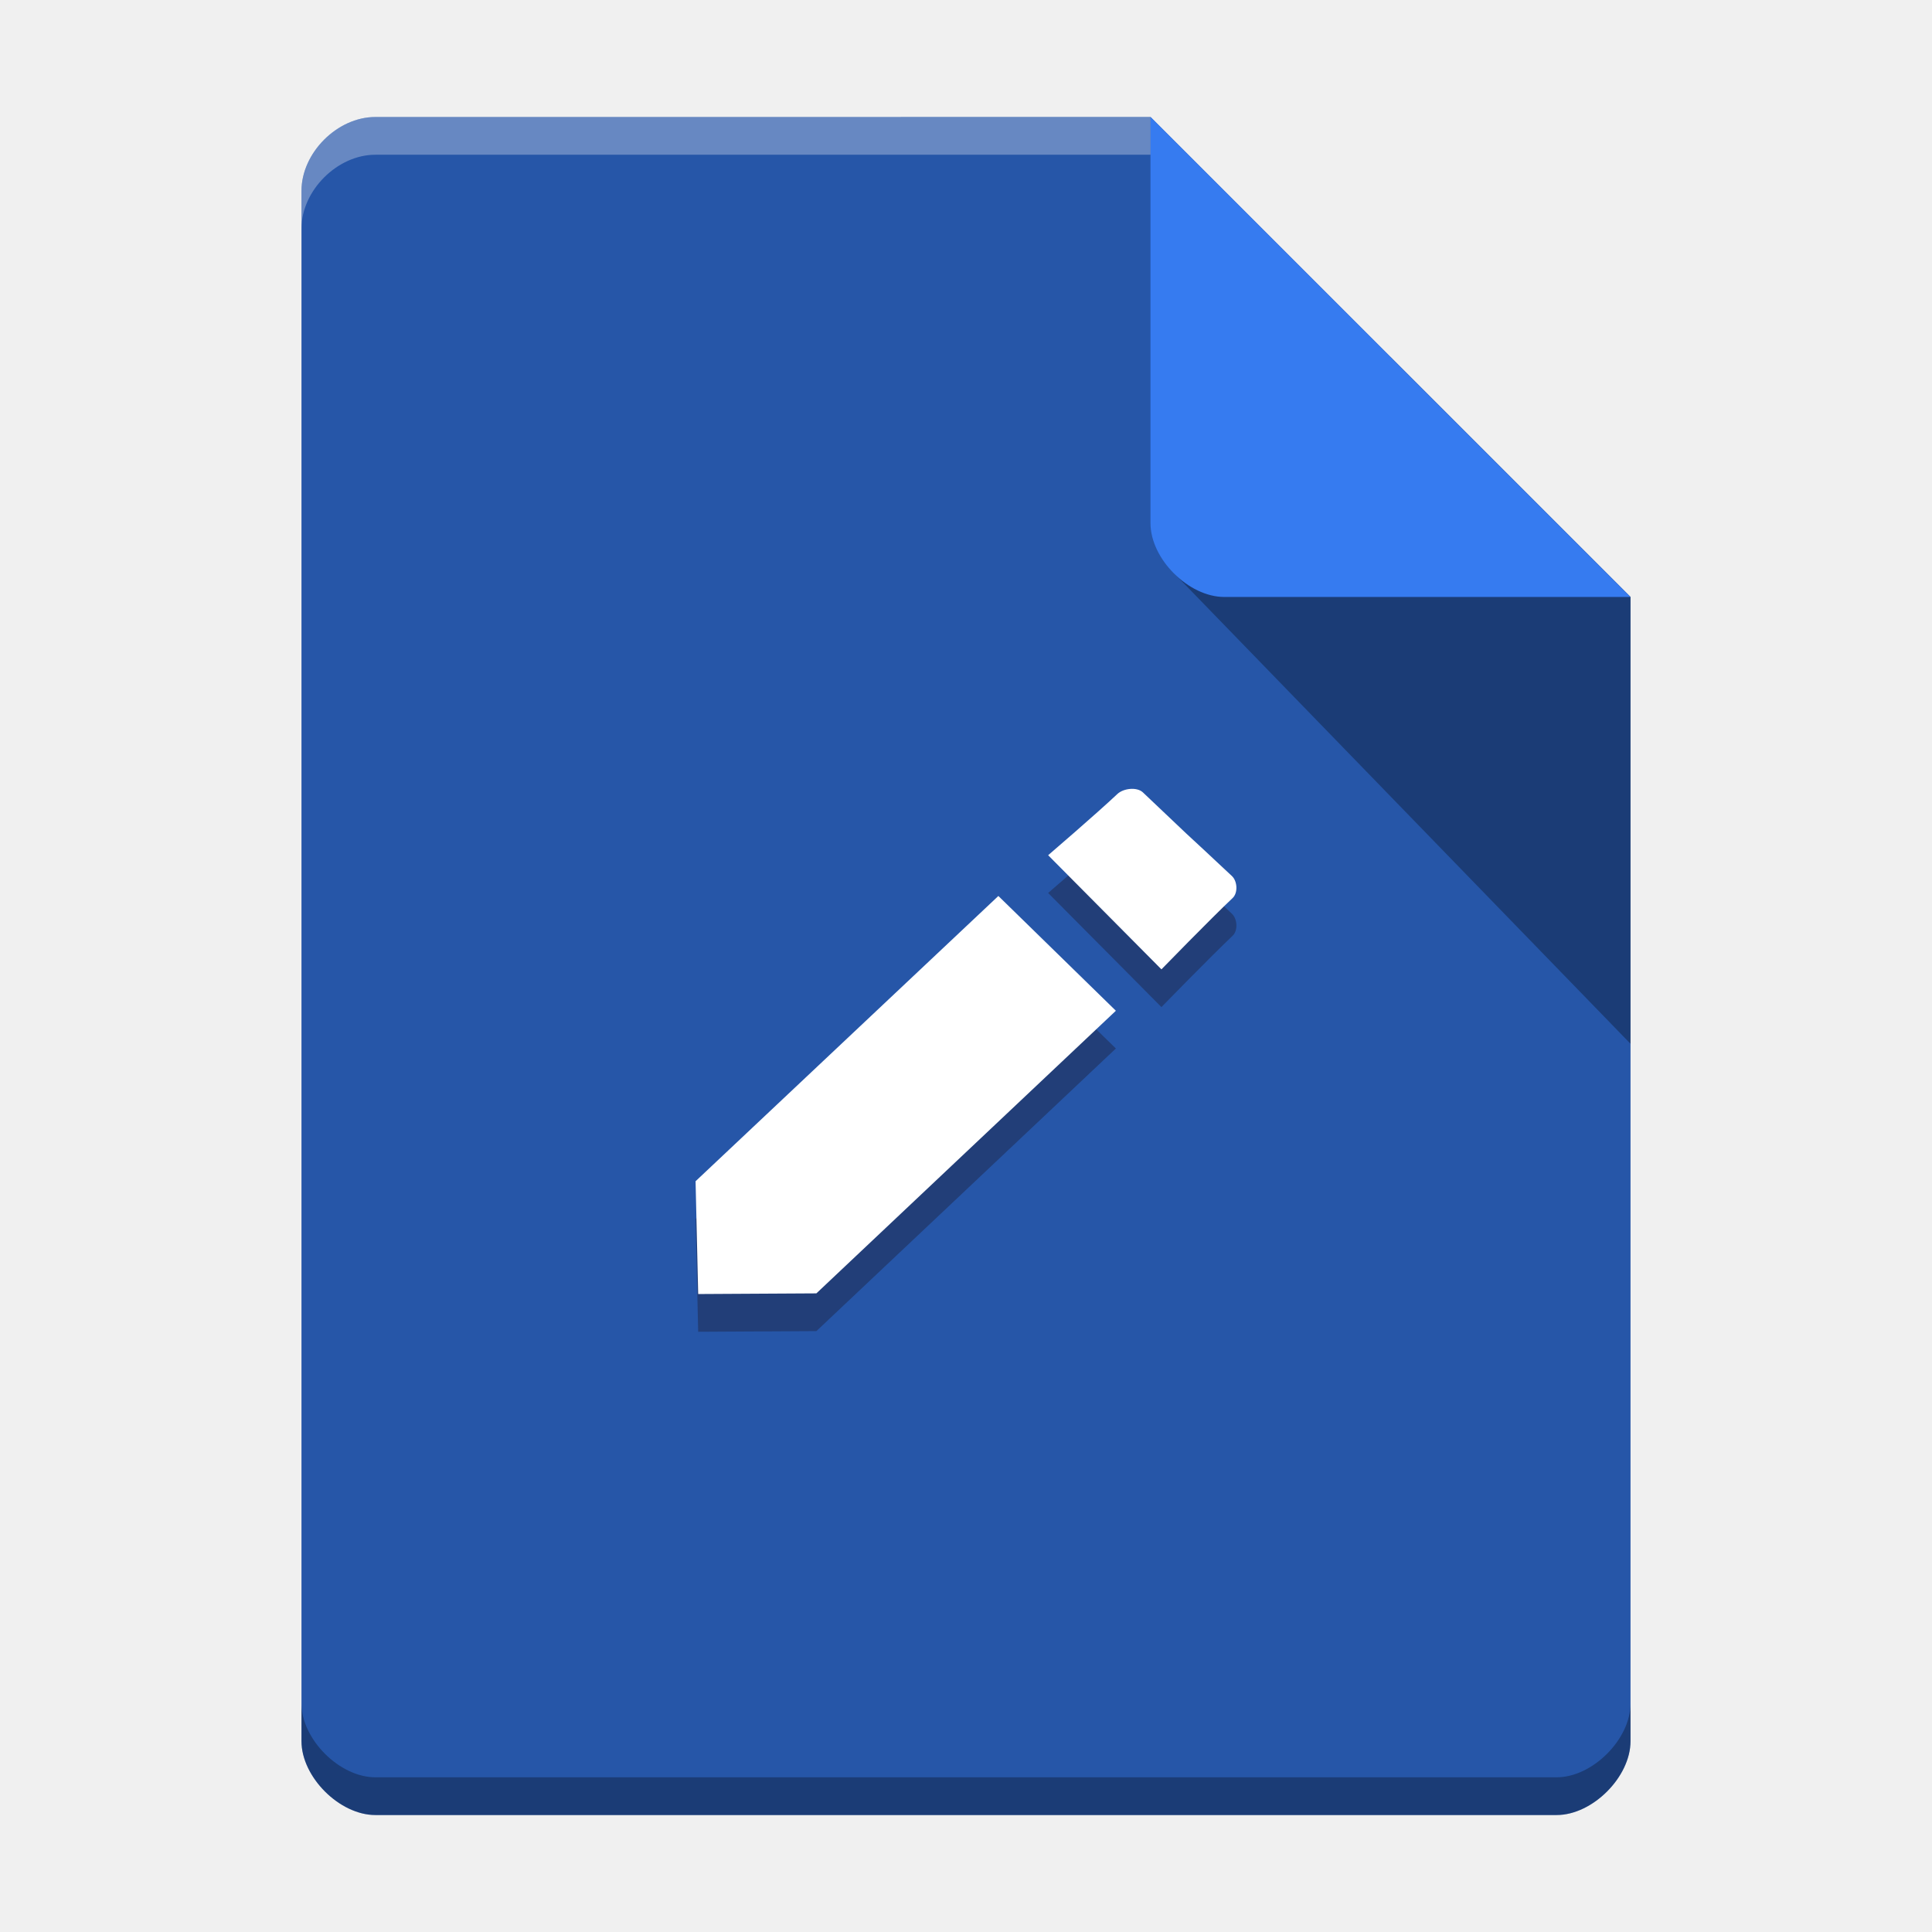
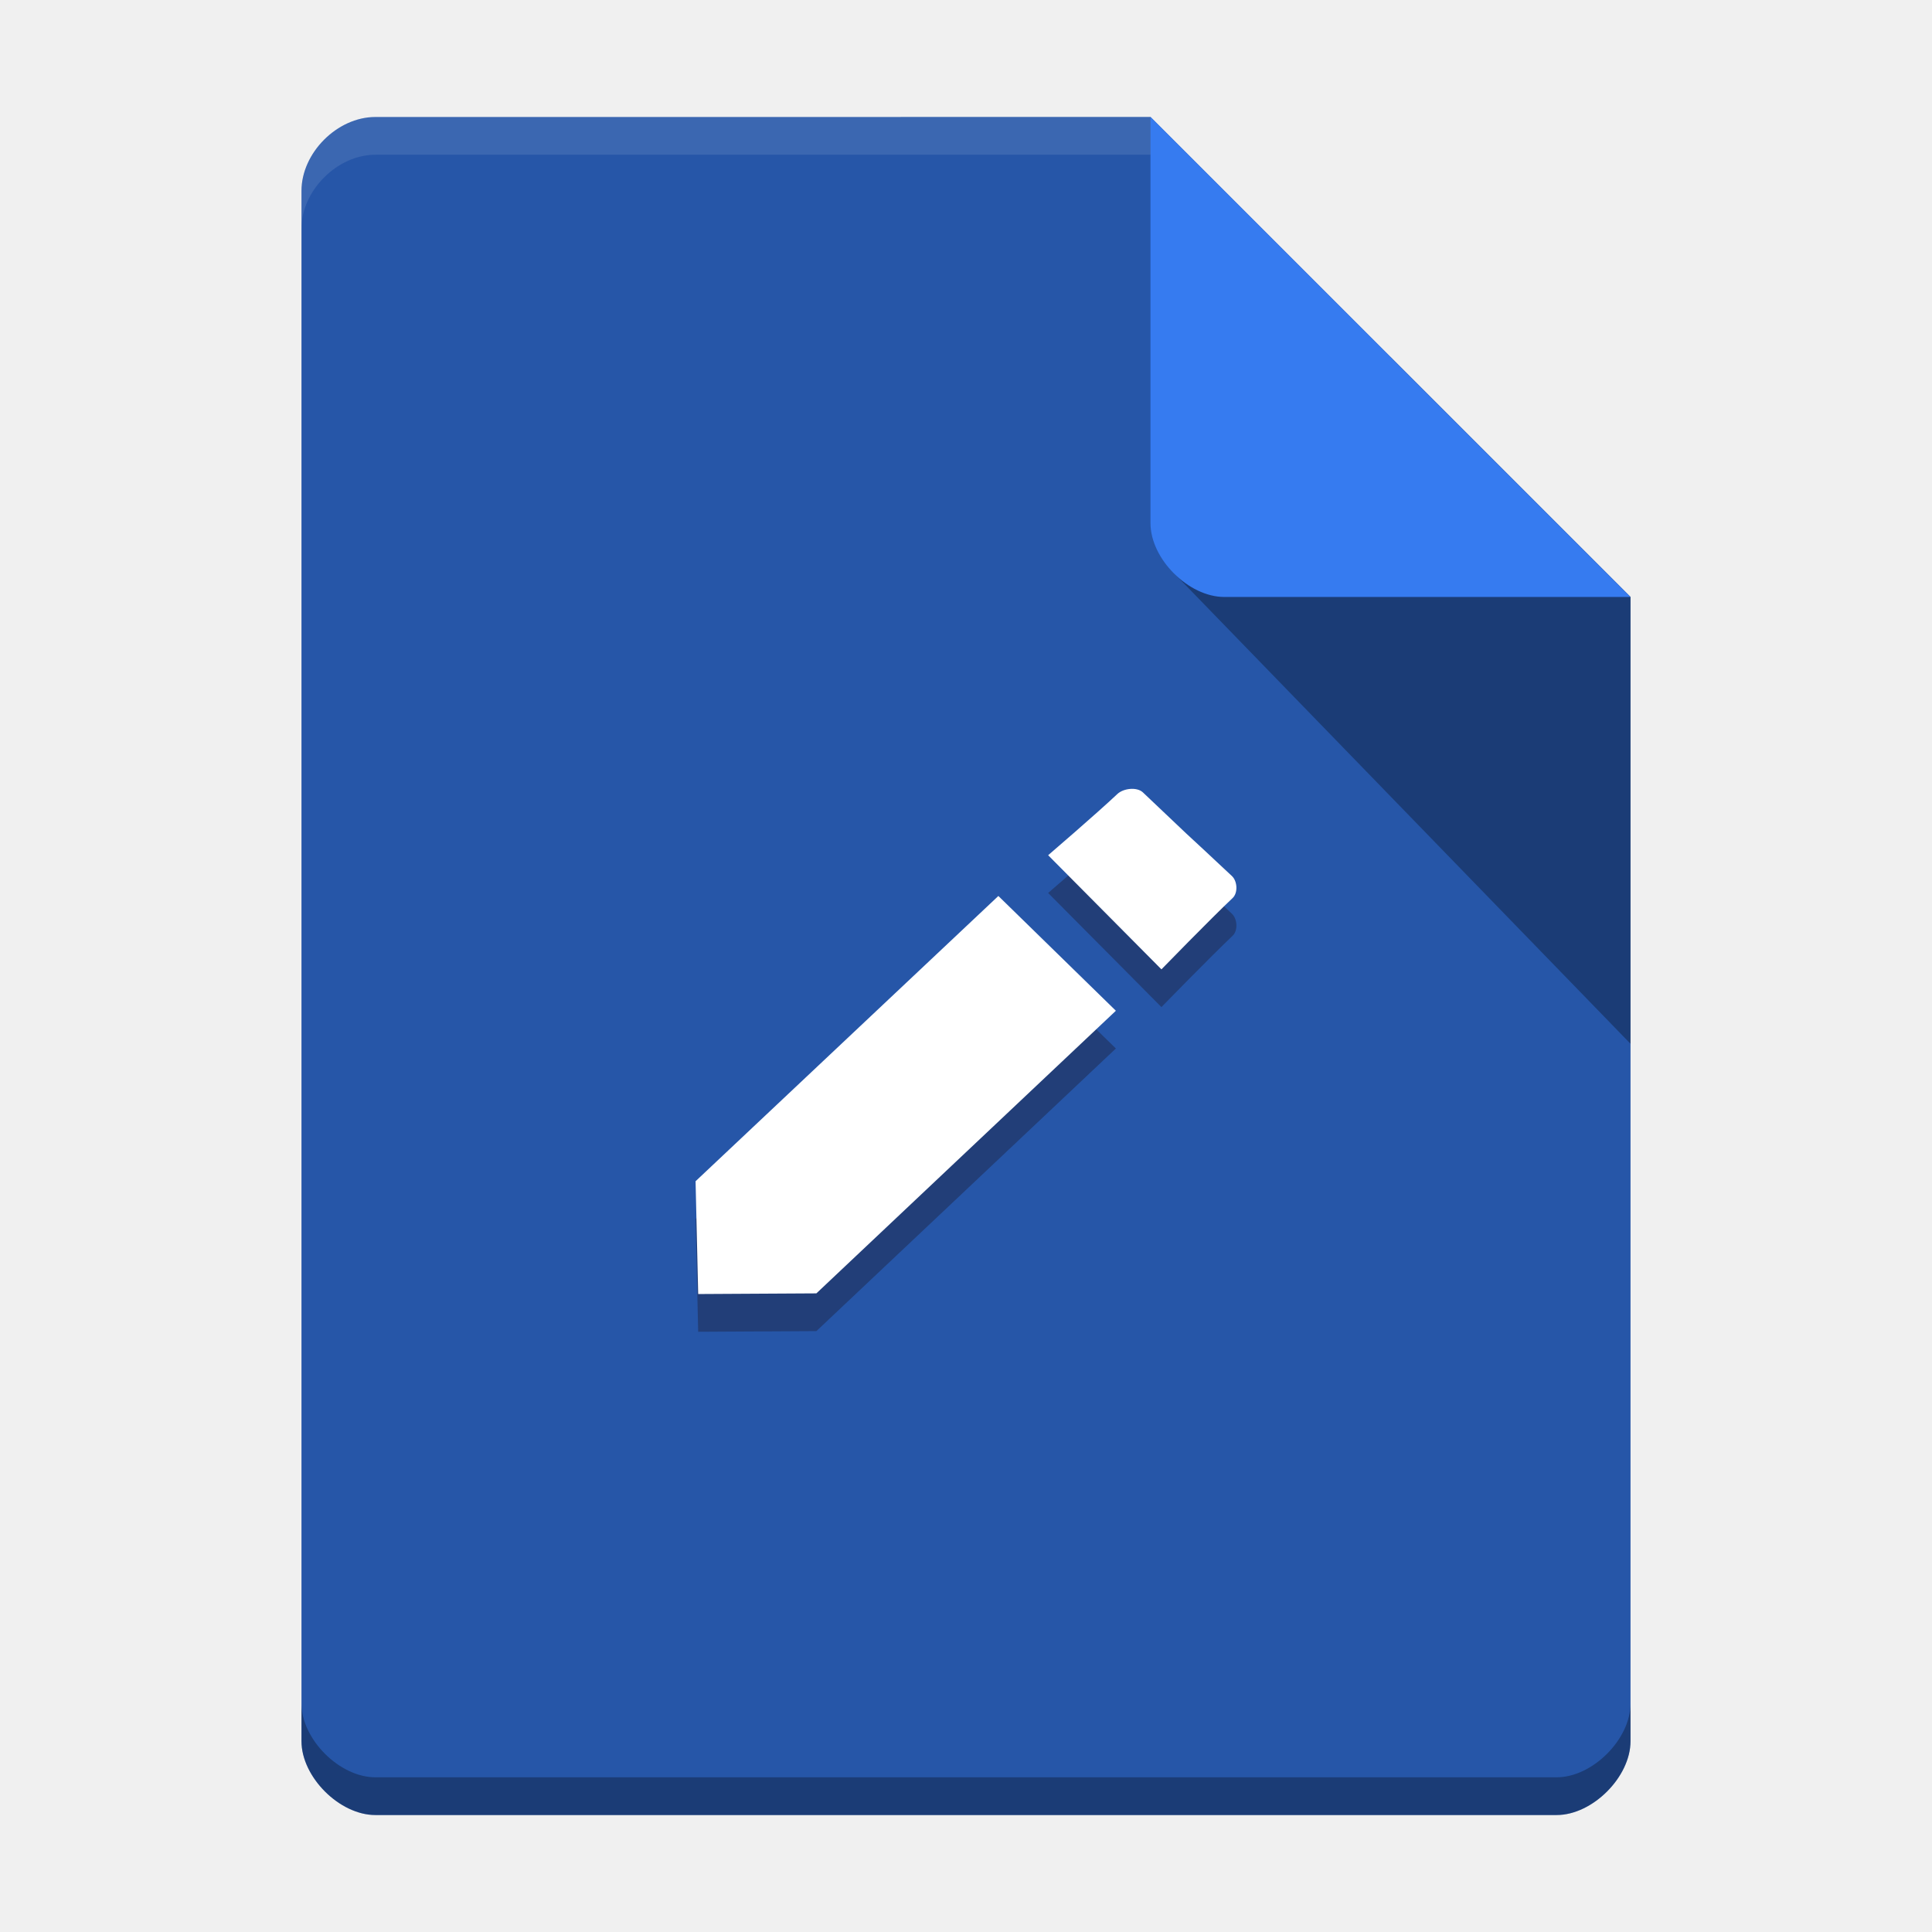
<svg xmlns="http://www.w3.org/2000/svg" width="512" height="512" version="1.1" viewBox="0 0 384 384">
  <defs>
    <clipPath>
-       <rect width="384" height="384" />
-     </clipPath>
-     <clipPath>
-       <rect width="384" height="384" />
-     </clipPath>
-     <clipPath>
-       <rect width="384" height="384" />
-     </clipPath>
-     <clipPath>
-       <rect width="384" height="384" />
-     </clipPath>
-     <clipPath>
-       <rect width="384" height="384" />
-     </clipPath>
-     <clipPath>
-       <rect width="384" height="384" />
-     </clipPath>
-     <clipPath>
-       <rect width="384" height="384" />
-     </clipPath>
-     <clipPath>
-       <rect width="384" height="384" />
-     </clipPath>
-     <clipPath>
-       <rect width="384" height="384" />
-     </clipPath>
-     <clipPath>
-       <rect width="384" height="384" />
-     </clipPath>
-     <clipPath>
-       <rect width="384" height="384" />
-     </clipPath>
-     <clipPath>
-       <rect width="384" height="384" />
-     </clipPath>
-     <clipPath>
-       <rect width="384" height="384" />
-     </clipPath>
-     <clipPath>
-       <rect width="384" height="384" />
-     </clipPath>
-     <clipPath>
-       <rect width="384" height="384" />
-     </clipPath>
-     <clipPath>
-       <rect width="384" height="384" />
-     </clipPath>
-     <clipPath>
-       <rect width="384" height="384" />
-     </clipPath>
-     <clipPath>
-       <rect width="384" height="384" />
-     </clipPath>
-     <clipPath>
-       <rect width="384" height="384" />
-     </clipPath>
-     <clipPath>
-       <rect width="384" height="384" />
-     </clipPath>
-     <clipPath>
-       <rect width="384" height="384" />
-     </clipPath>
-     <clipPath>
-       <rect width="384" height="384" />
-     </clipPath>
-     <clipPath>
-       <rect width="384" height="384" />
-     </clipPath>
-     <clipPath>
-       <rect width="384" height="384" />
-     </clipPath>
-     <clipPath>
-       <rect width="384" height="384" />
-     </clipPath>
-     <clipPath>
-       <rect width="384" height="384" />
-     </clipPath>
-     <clipPath>
-       <rect width="384" height="384" />
-     </clipPath>
-     <clipPath>
-       <rect width="384" height="384" />
-     </clipPath>
-     <clipPath>
-       <rect width="384" height="384" />
-     </clipPath>
-     <clipPath>
-       <rect width="384" height="384" />
-     </clipPath>
-     <clipPath>
-       <rect width="384" height="384" />
-     </clipPath>
-     <clipPath>
-       <rect width="384" height="384" />
-     </clipPath>
-     <clipPath>
-       <rect width="384" height="384" />
-     </clipPath>
-     <clipPath>
-       <rect width="384" height="384" />
-     </clipPath>
-     <clipPath>
-       <rect width="384" height="384" />
-     </clipPath>
-     <clipPath>
-       <rect width="384" height="384" />
-     </clipPath>
-     <clipPath>
-       <rect width="384" height="384" />
-     </clipPath>
-     <clipPath>
-       <rect width="384" height="384" />
-     </clipPath>
-     <clipPath>
-       <rect width="384" height="384" />
-     </clipPath>
-     <clipPath>
-       <rect width="384" height="384" />
-     </clipPath>
-     <clipPath>
-       <rect width="384" height="384" />
-     </clipPath>
-     <clipPath>
-       <rect width="384" height="384" />
-     </clipPath>
-     <clipPath>
-       <rect width="384" height="384" />
-     </clipPath>
-     <clipPath>
-       <rect width="384" height="384" />
-     </clipPath>
-     <clipPath>
-       <rect width="384" height="384" />
-     </clipPath>
-     <clipPath>
-       <rect width="384" height="384" />
-     </clipPath>
-     <clipPath>
-       <rect width="384" height="384" />
-     </clipPath>
-     <clipPath>
-       <rect width="384" height="384" />
-     </clipPath>
-     <clipPath>
-       <rect width="384" height="384" />
-     </clipPath>
-     <clipPath>
-       <rect width="384" height="384" />
-     </clipPath>
-     <clipPath id="c">
      <path d="m111 119h177v23h-177z" />
    </clipPath>
    <clipPath>
-       <path d="m368.64 199.88c0-93.234-75.602-168.75-168.75-168.75-93.152 0-168.75 75.516-168.75 168.75s75.598 168.75 168.75 168.75c93.148 0 168.75-75.516 168.75-168.75z" />
-     </clipPath>
-     <clipPath id="b">
      <path d="m177 130h45v89h-45z" />
    </clipPath>
    <clipPath>
-       <path d="m368.64 199.88c0-93.234-75.602-168.75-168.75-168.75-93.152 0-168.75 75.516-168.75 168.75s75.598 168.75 168.75 168.75c93.148 0 168.75-75.516 168.75-168.75z" />
-     </clipPath>
-     <clipPath id="a">
      <path d="m111 207h177v89h-177z" />
-     </clipPath>
-     <clipPath>
-       <path d="m368.64 199.88c0-93.234-75.602-168.75-168.75-168.75-93.152 0-168.75 75.516-168.75 168.75s75.598 168.75 168.75 168.75c93.148 0 168.75-75.516 168.75-168.75z" />
    </clipPath>
    <clipPath id="d">
      <rect width="384" height="384" />
    </clipPath>
-     <g clip-path="url(#d)">
-       <g clip-path="url(#c)" />
-       <g clip-path="url(#b)" />
-       <g clip-path="url(#a)" />
-     </g>
-     <clipPath>
-       <rect width="384" height="384" />
-     </clipPath>
-     <clipPath>
-       <rect width="384" height="384" />
-     </clipPath>
-     <clipPath>
-       <rect width="384" height="384" />
-     </clipPath>
-     <clipPath>
-       <rect width="384" height="384" />
-     </clipPath>
-     <clipPath>
-       <rect width="384" height="384" />
-     </clipPath>
-     <clipPath>
-       <rect width="384" height="384" />
-     </clipPath>
-     <clipPath>
-       <rect width="384" height="384" />
-     </clipPath>
-     <clipPath>
-       <rect width="384" height="384" />
-     </clipPath>
-     <clipPath>
-       <rect width="384" height="384" />
-     </clipPath>
-     <clipPath>
-       <rect width="384" height="384" />
-     </clipPath>
-     <clipPath>
-       <rect width="384" height="384" />
-     </clipPath>
+     <g clip-path="url(#d)" />
  </defs>
  <g transform="translate(-.00047375 .004665)">
    <path d="m74.6 23.25c-7.559 0-14.678 7.119-14.678 14.678v308.14c0 7.119 7.559 14.678 14.678 14.678h234.8c7.119 0 14.678-7.559 14.678-14.678v-227.42l-95.405-95.405z" fill="#2656a8" />
    <path d="m59.923 338.57v7.5c0 7.119 7.559 14.678 14.678 14.678h234.8c7.119 0 14.678-7.559 14.678-14.678v-7.5c0 7.119-7.559 14.678-14.678 14.678h-234.8c-7.119 0-14.678-7.559-14.678-14.678z" opacity=".3" />
    <path d="m276.33 70.906-43.002 43.002 90.75 93.548 2.4e-4 -88.808z" opacity=".3" stroke-width=".75" />
    <path d="m228.67 23.243 95.405 95.405h-80.728c-7.119 0-14.678-7.559-14.678-14.678z" fill="#367bf0" />
  </g>
  <path d="m222.09 165.31c-4.156 3.926-13.762 12.172-13.762 12.172l22.516 22.684s9.746-10.016 14.148-14.172c1.094-1.031 0.953-3.348-0.141-4.379-3.414-3.223-9.078-8.453-9.078-8.453s-5.328-5.07-8.613-8.168c-1.195-1.129-3.871-0.812-5.07 0.316zm-23.656 20.273-60.184 56.695 0.52 22.422 23.492-0.133 59.527-56.172z" fill="#160606" fill-rule="evenodd" opacity=".3" />
-   <path d="m228.67 23.247-154.07 8e-3c-7.559 0-14.678 7.119-14.678 14.678v7.5c0-7.559 7.119-14.678 14.678-14.678l154.07-8e-3z" fill="#fff" opacity=".3" />
+   <path d="m228.67 23.247-154.07 8e-3c-7.559 0-14.678 7.119-14.678 14.678v7.5c0-7.559 7.119-14.678 14.678-14.678l154.07-8e-3z" fill="#fff" opacity=".1" />
  <path d="m222.09 157.81c-4.156 3.926-13.762 12.172-13.762 12.172l22.516 22.684s9.746-10.016 14.148-14.172c1.094-1.031 0.953-3.348-0.141-4.379-3.414-3.223-9.078-8.453-9.078-8.453s-5.328-5.07-8.613-8.168c-1.195-1.129-3.871-0.812-5.07 0.316zm-23.656 20.273-60.184 56.695 0.52 22.422 23.492-0.133 59.527-56.172z" fill="#fff" fill-rule="evenodd" />
</svg>
